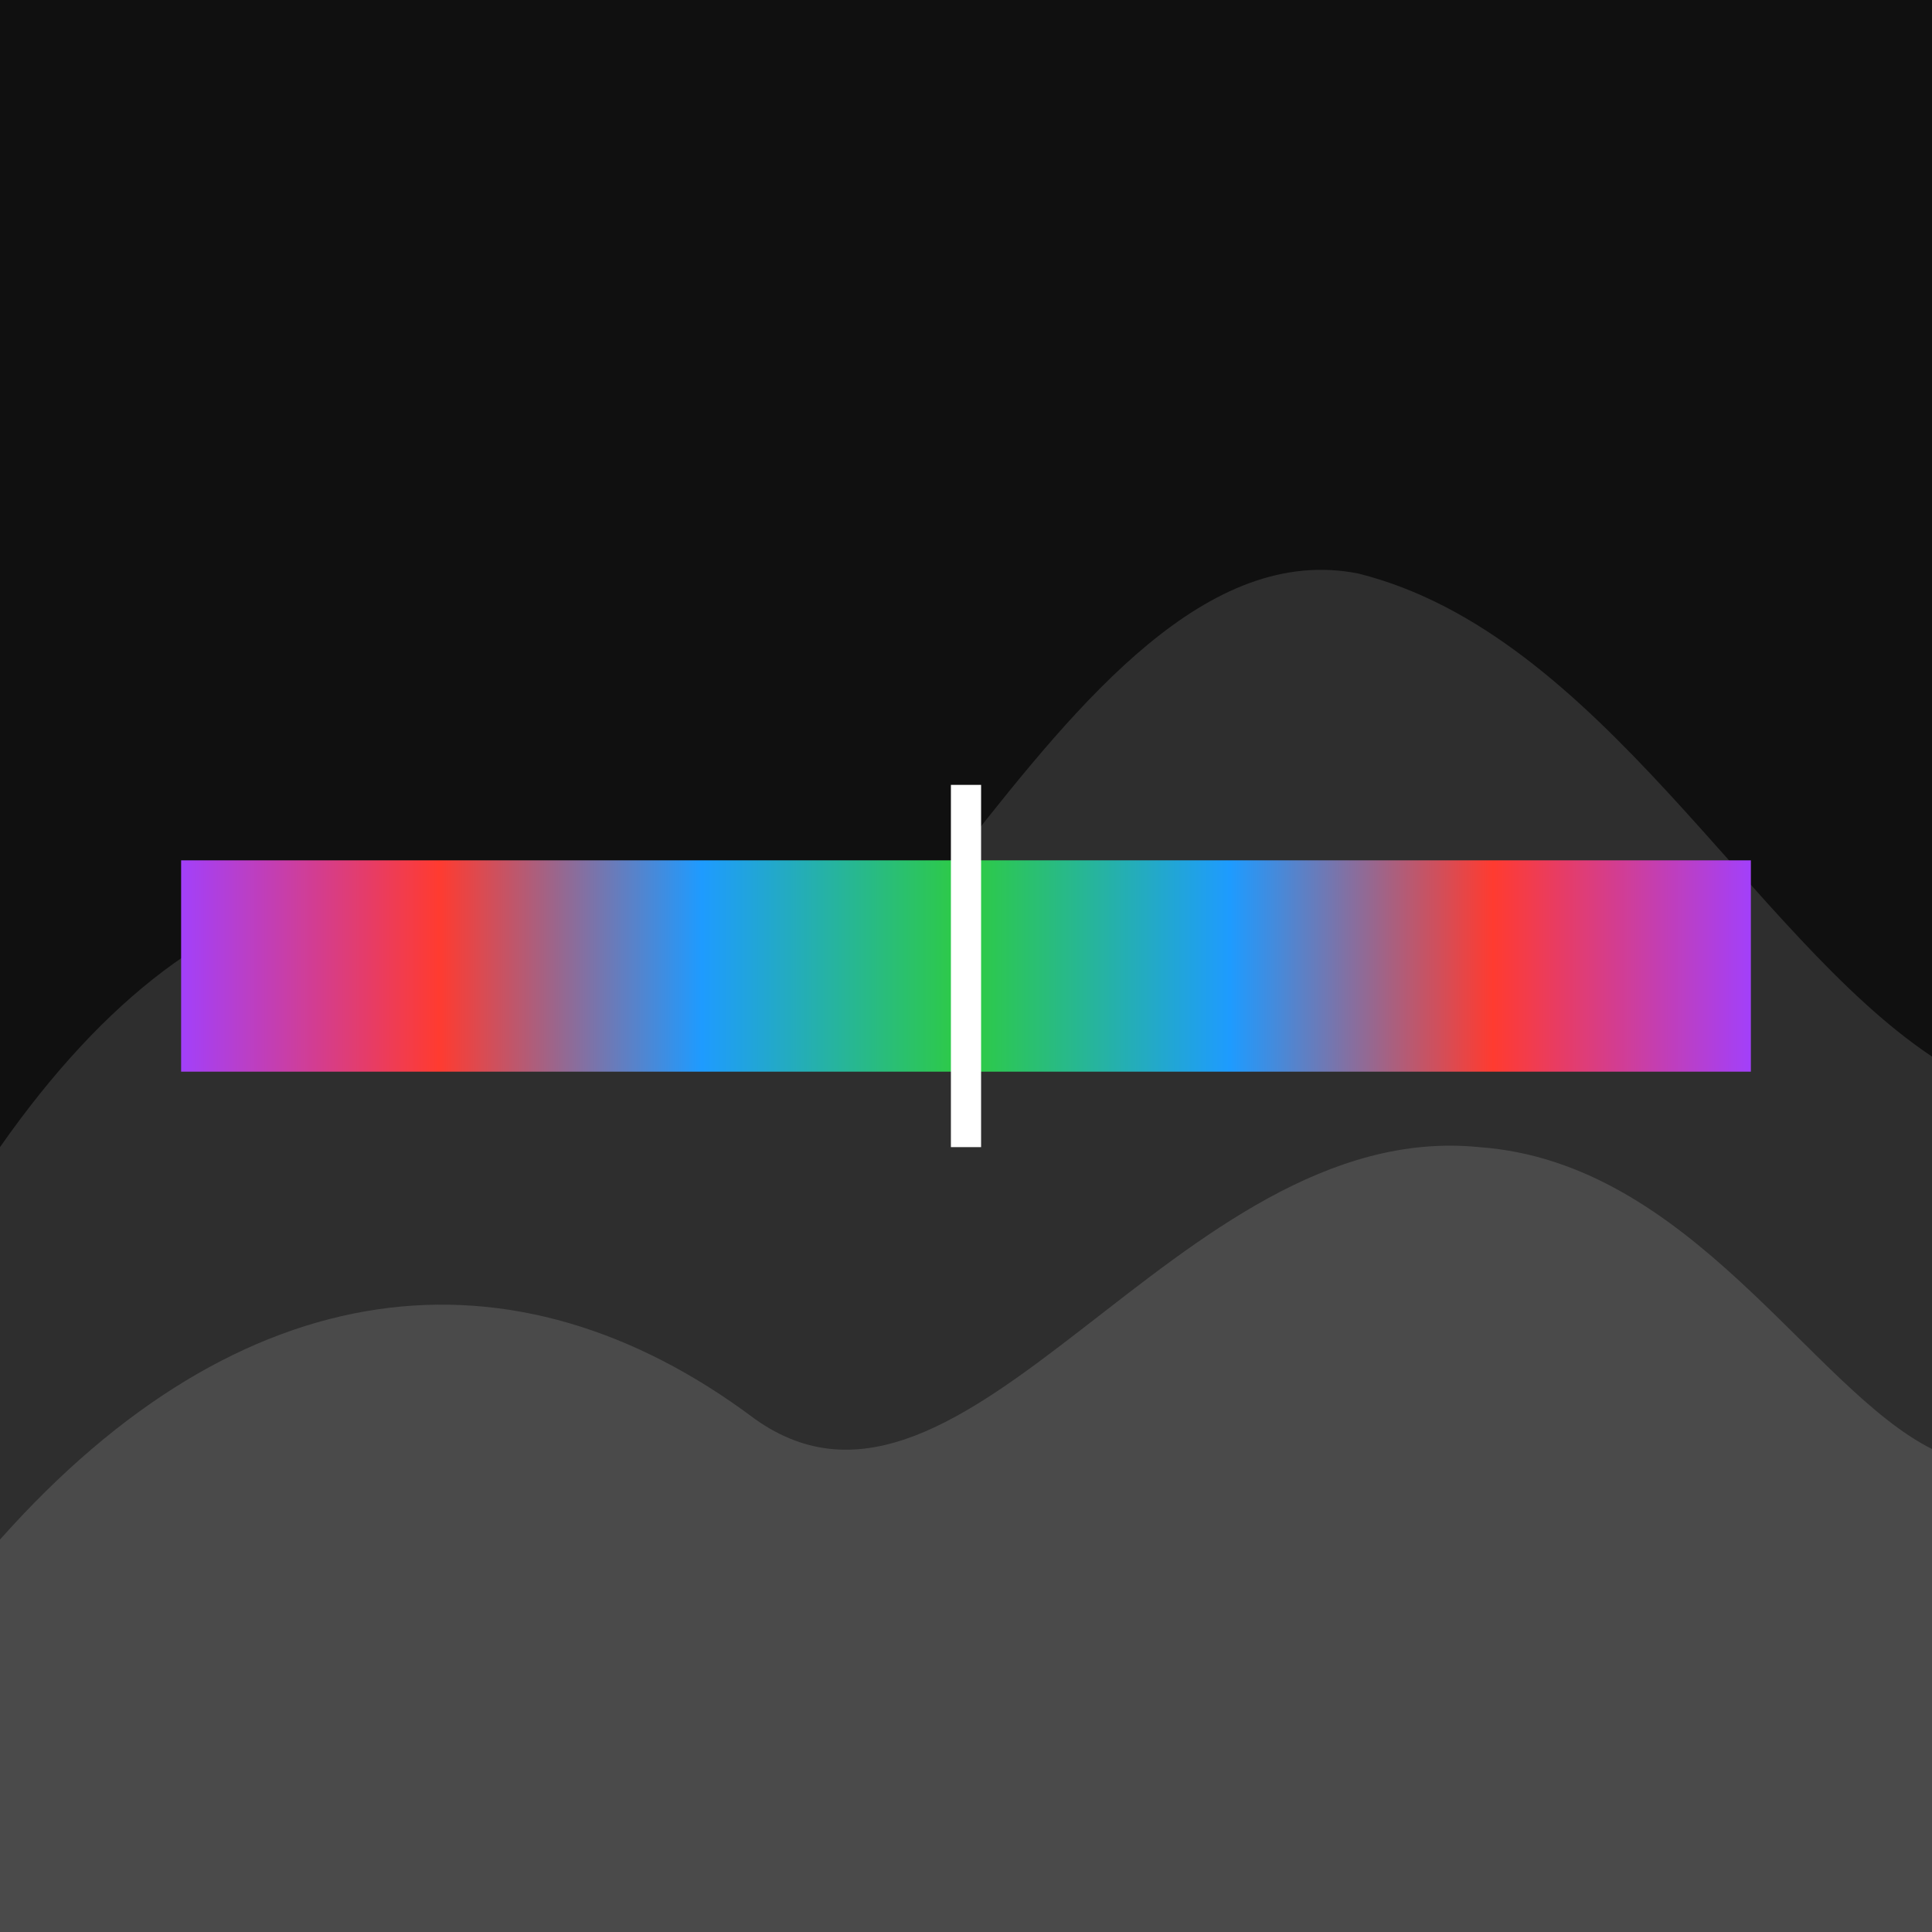
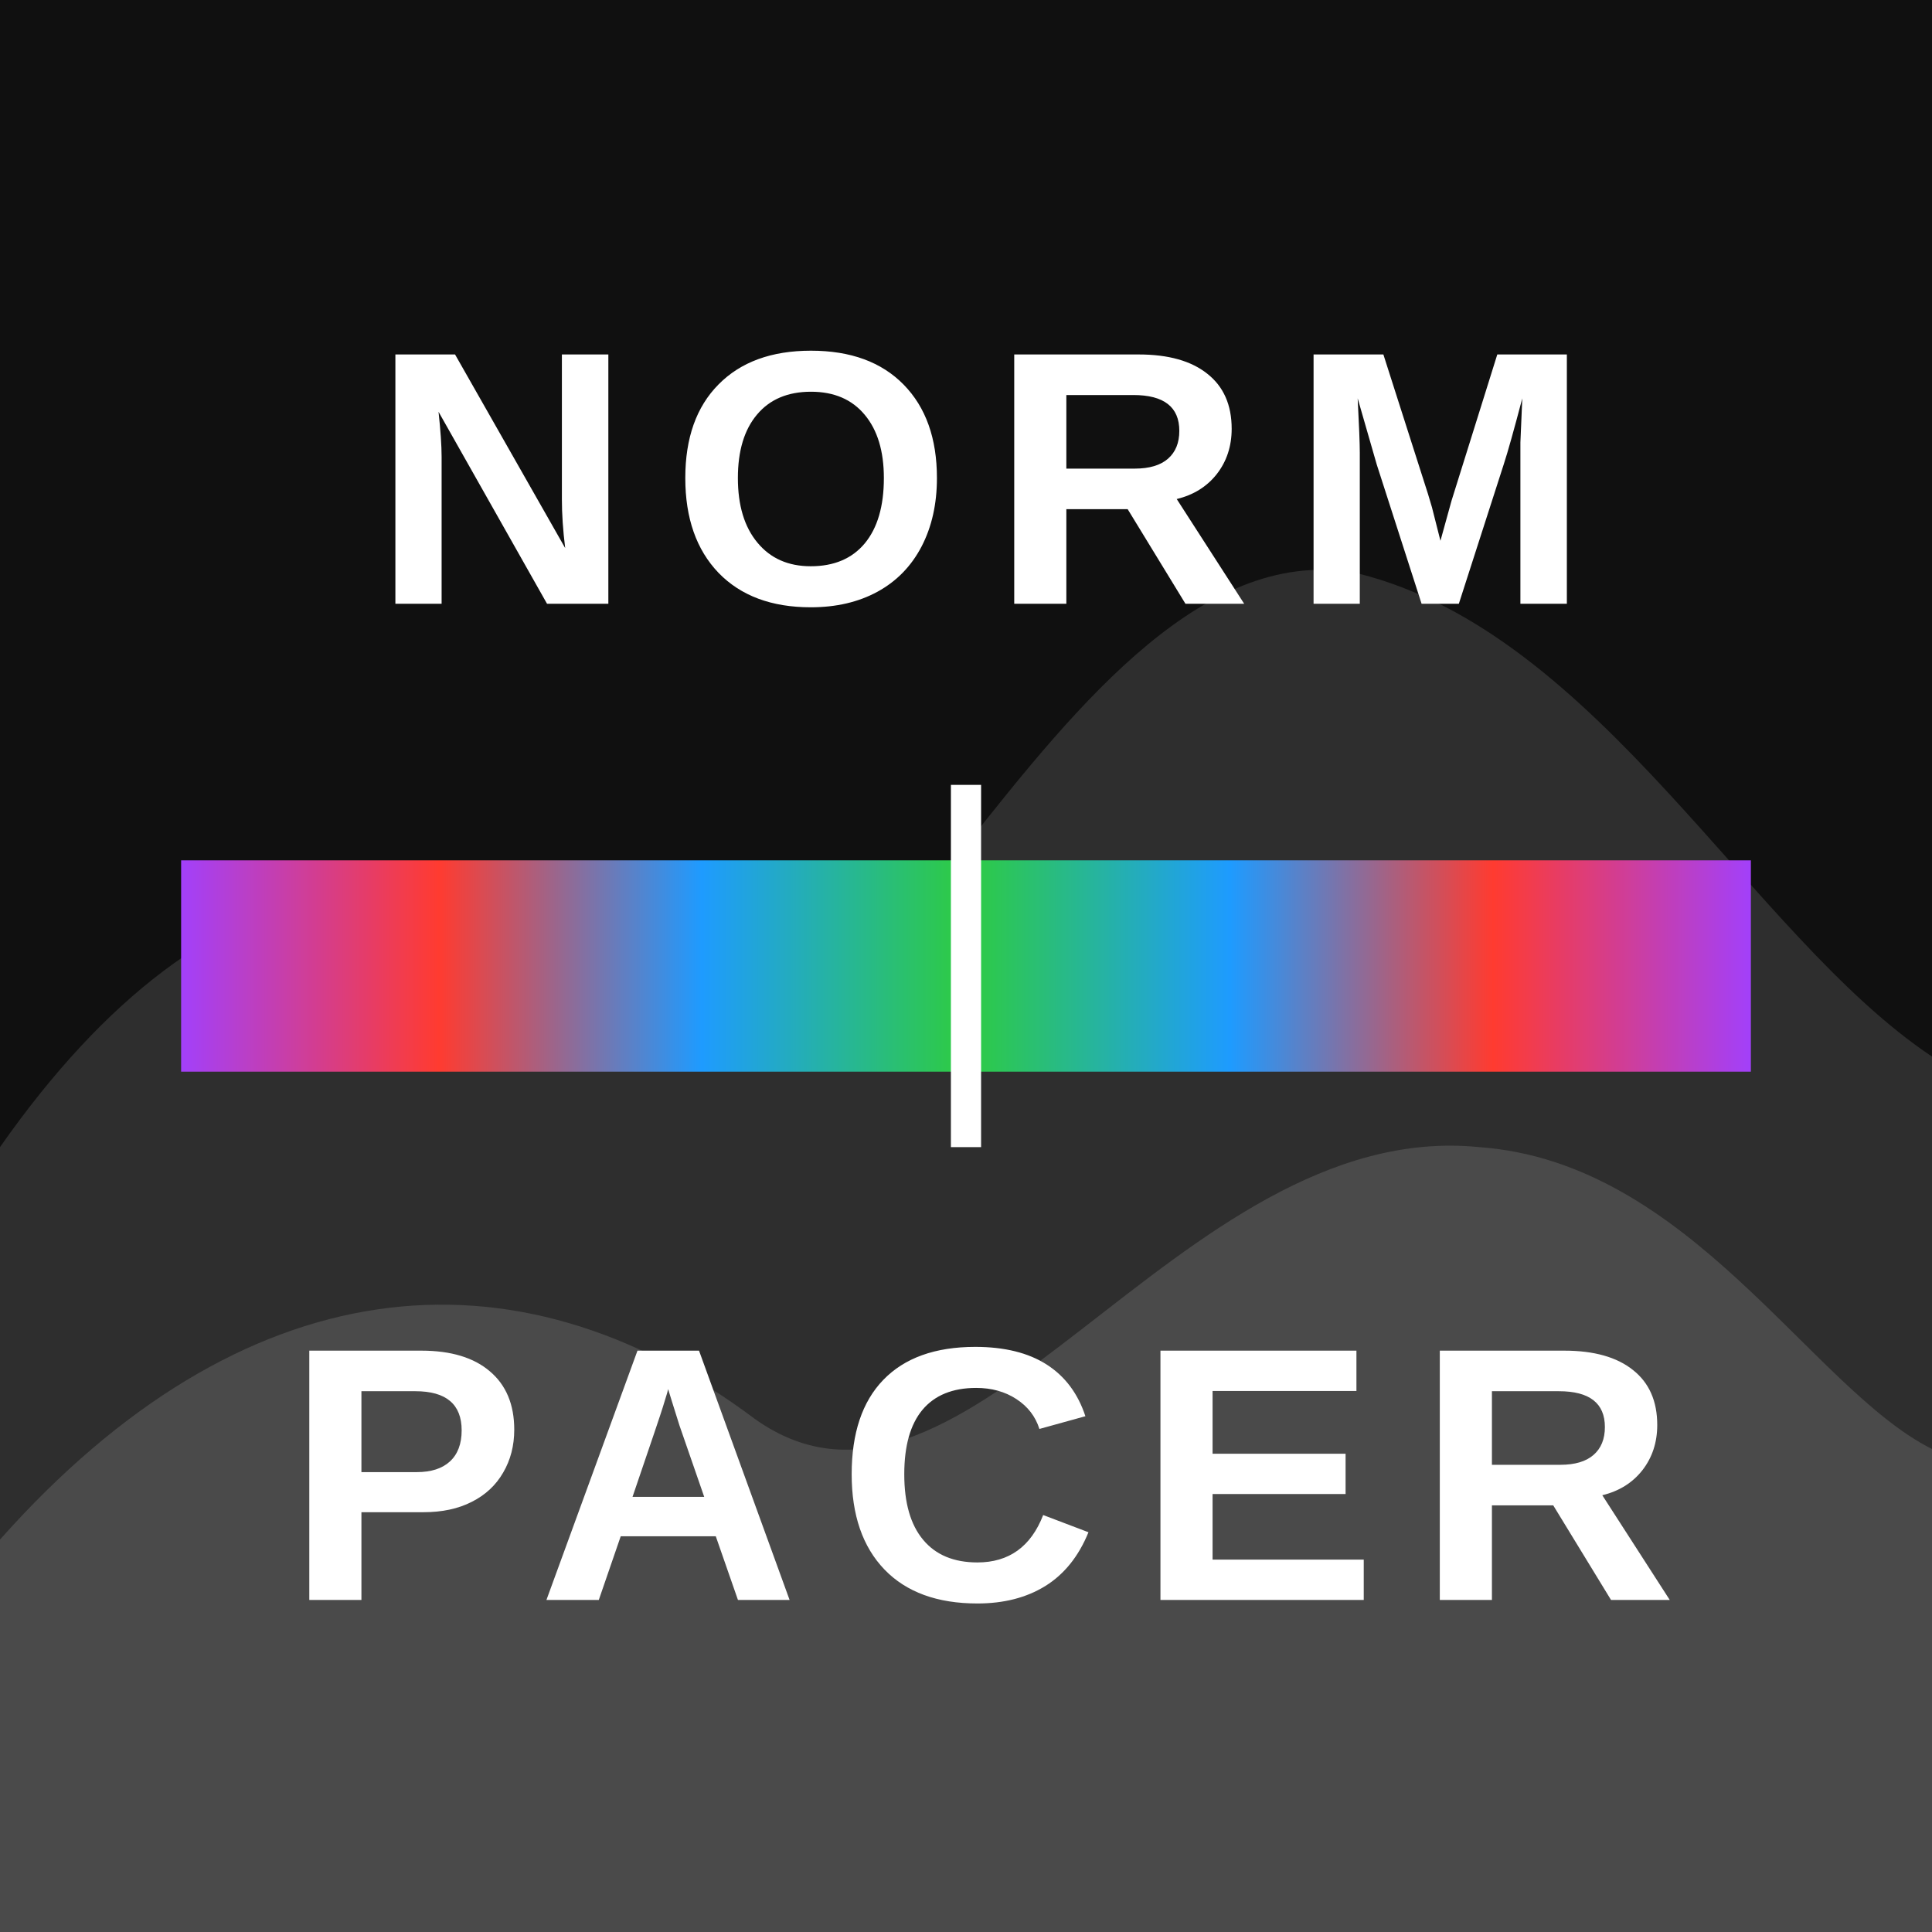
<svg xmlns="http://www.w3.org/2000/svg" width="128" height="128" viewBox="0 0 128 128">
  <defs>
    <linearGradient id="trend" x1="0" y1="0" x2="1" y2="0">
      <stop offset="0" stop-color="#a040ff" />
      <stop offset="0.167" stop-color="#ff3b30" />
      <stop offset="0.333" stop-color="#1e9bff" />
      <stop offset="0.5" stop-color="#2ecc40" />
      <stop offset="0.667" stop-color="#1e9bff" />
      <stop offset="0.833" stop-color="#ff3b30" />
      <stop offset="1" stop-color="#a040ff" />
    </linearGradient>
  </defs>
  <rect width="128" height="128" fill="#101010" />
  <path d="M0 76 C 14 56, 30 54, 44 68 C 56 80, 70 34, 90 38 C 106 42, 116 62, 128 70 L128 128 L0 128 Z" fill="#2e2e2e" />
  <path d="M0 102 C 16 84, 34 82, 50 94 C 64 104, 78 74, 98 76 C 112 77, 120 92, 128 96 L128 128 L0 128 Z" fill="#4a4a4a" />
  <rect x="12" y="57" width="104" height="14" fill="url(#trend)" />
  <rect x="63" y="52" width="2" height="24" fill="#ffffff" />
+   <g font-family="Arial, Helvetica, sans-serif" font-weight="700" font-size="24" fill="#ffffff" text-anchor="middle" letter-spacing="2.5">
+     <text x="65" y="40">NORM</text>
+     <text x="65" y="106">PACER</text>
+   </g>
</svg>
